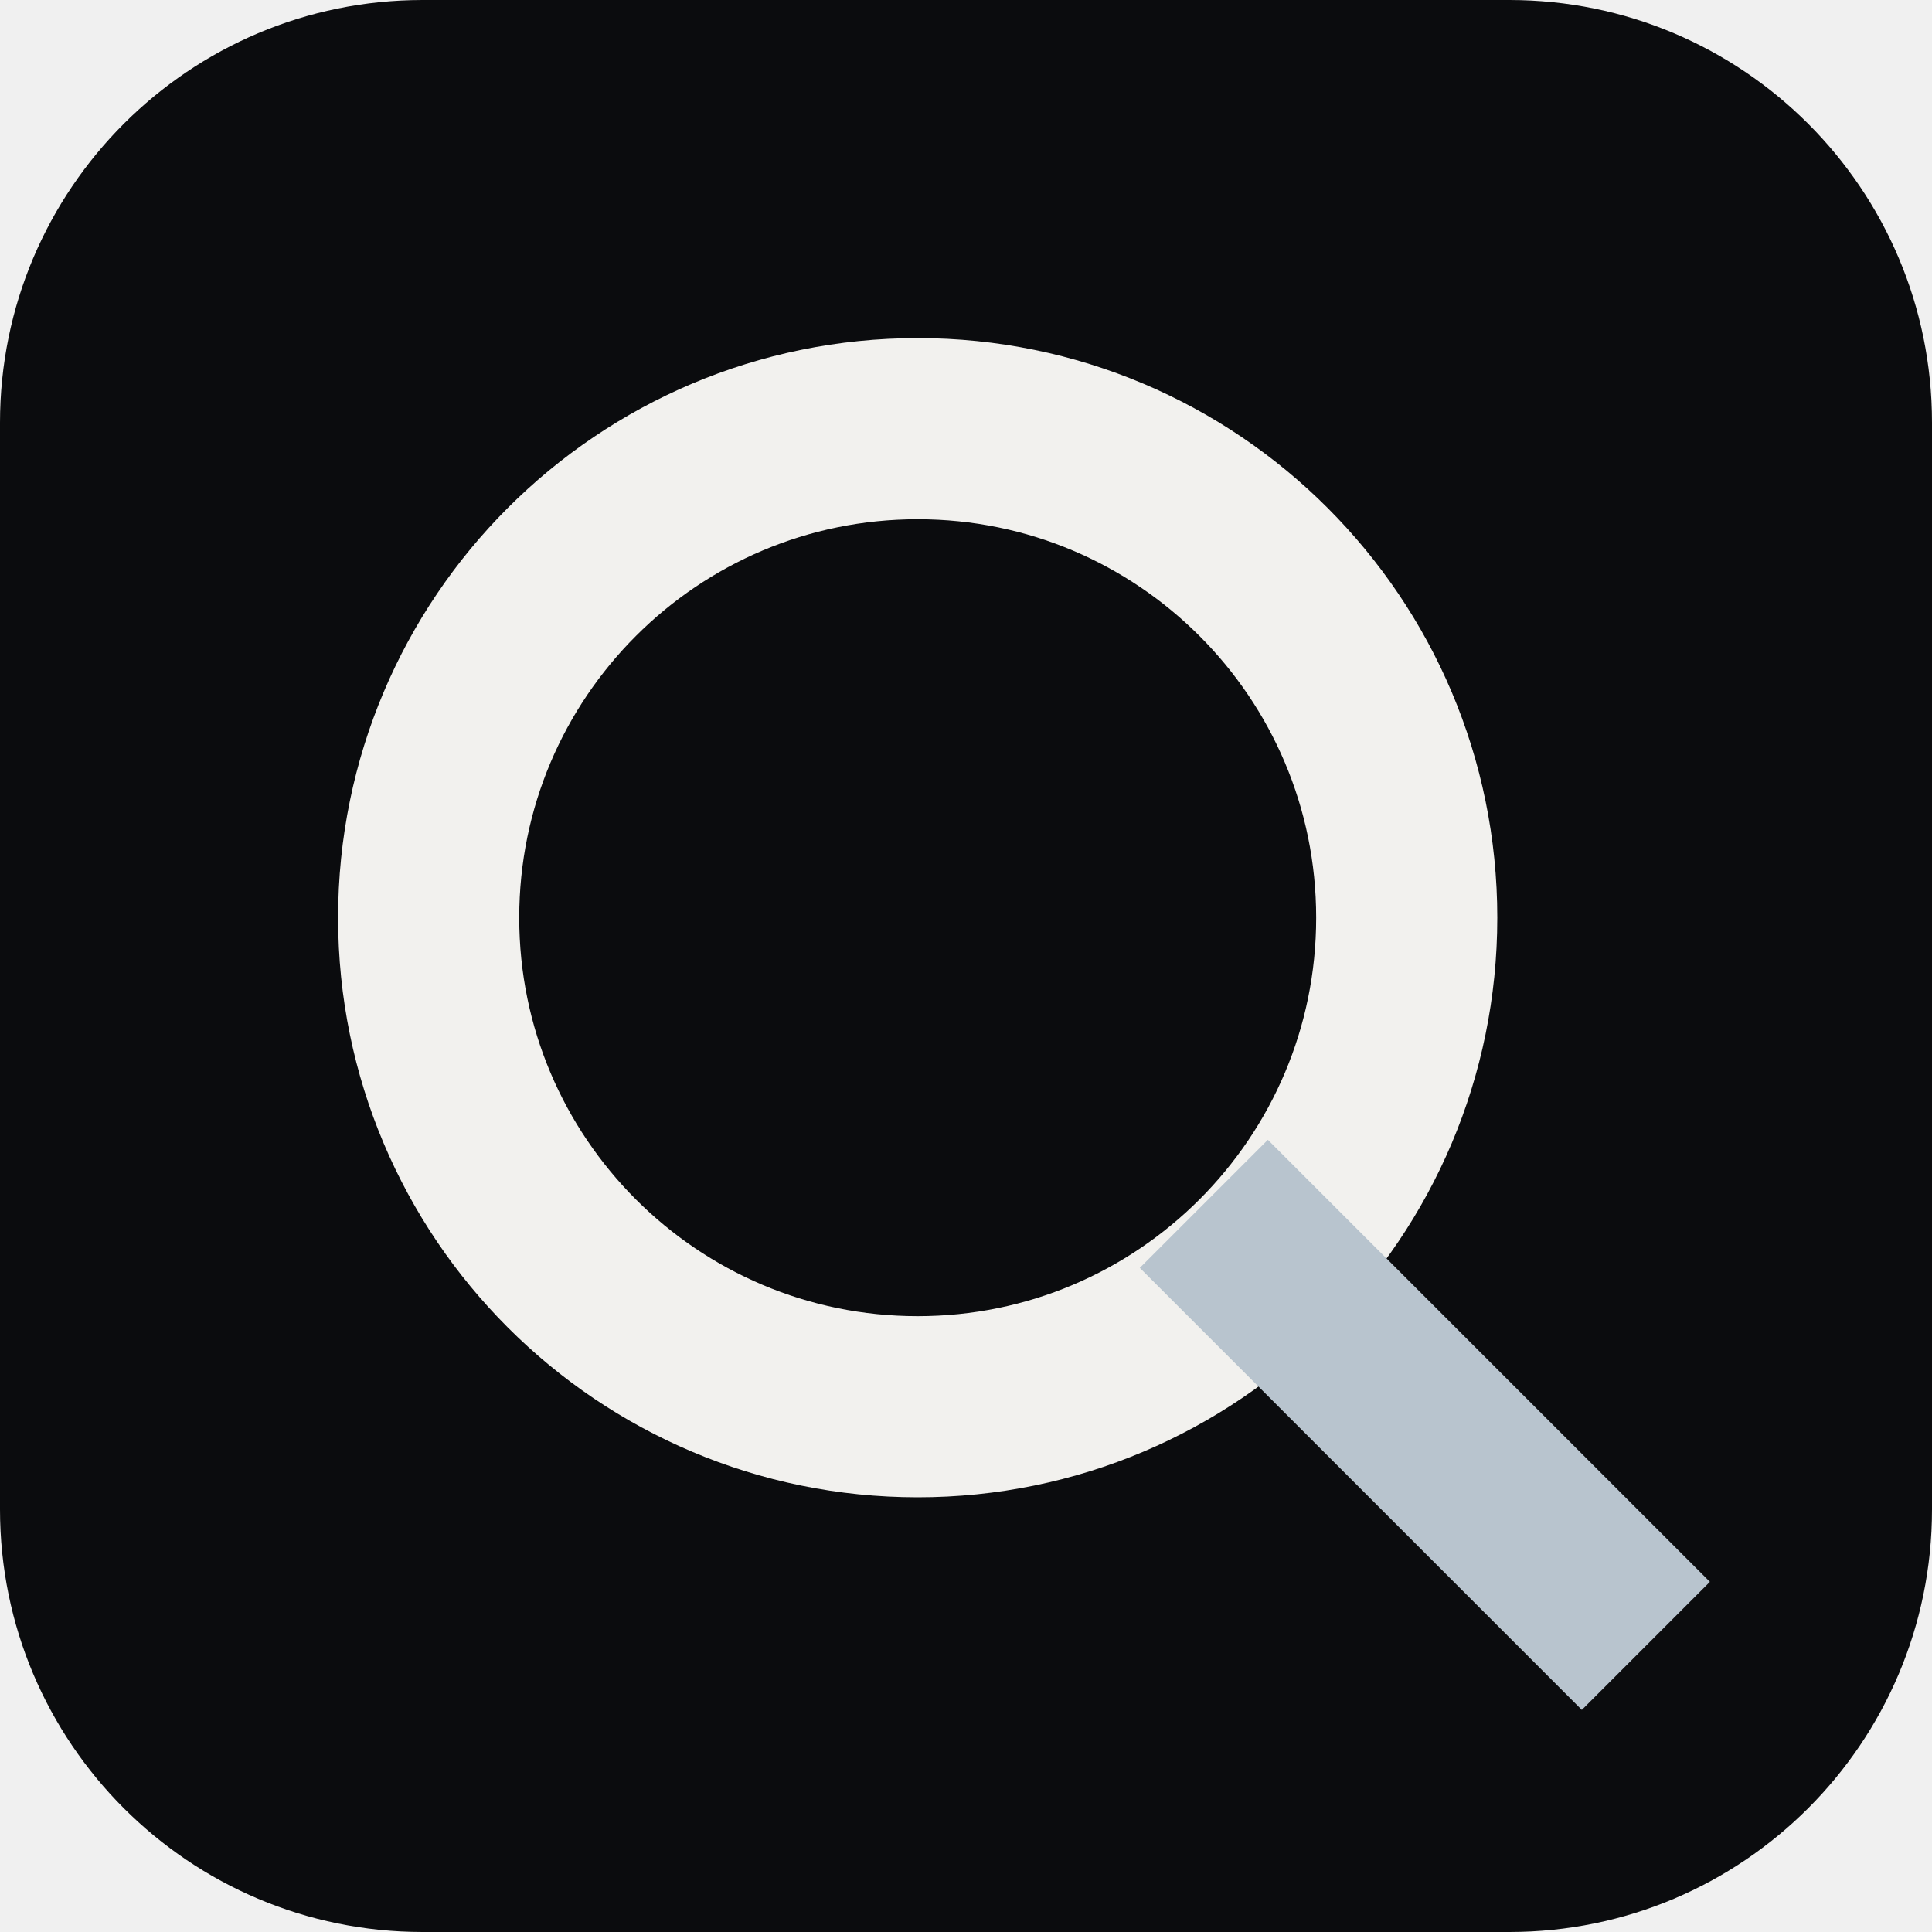
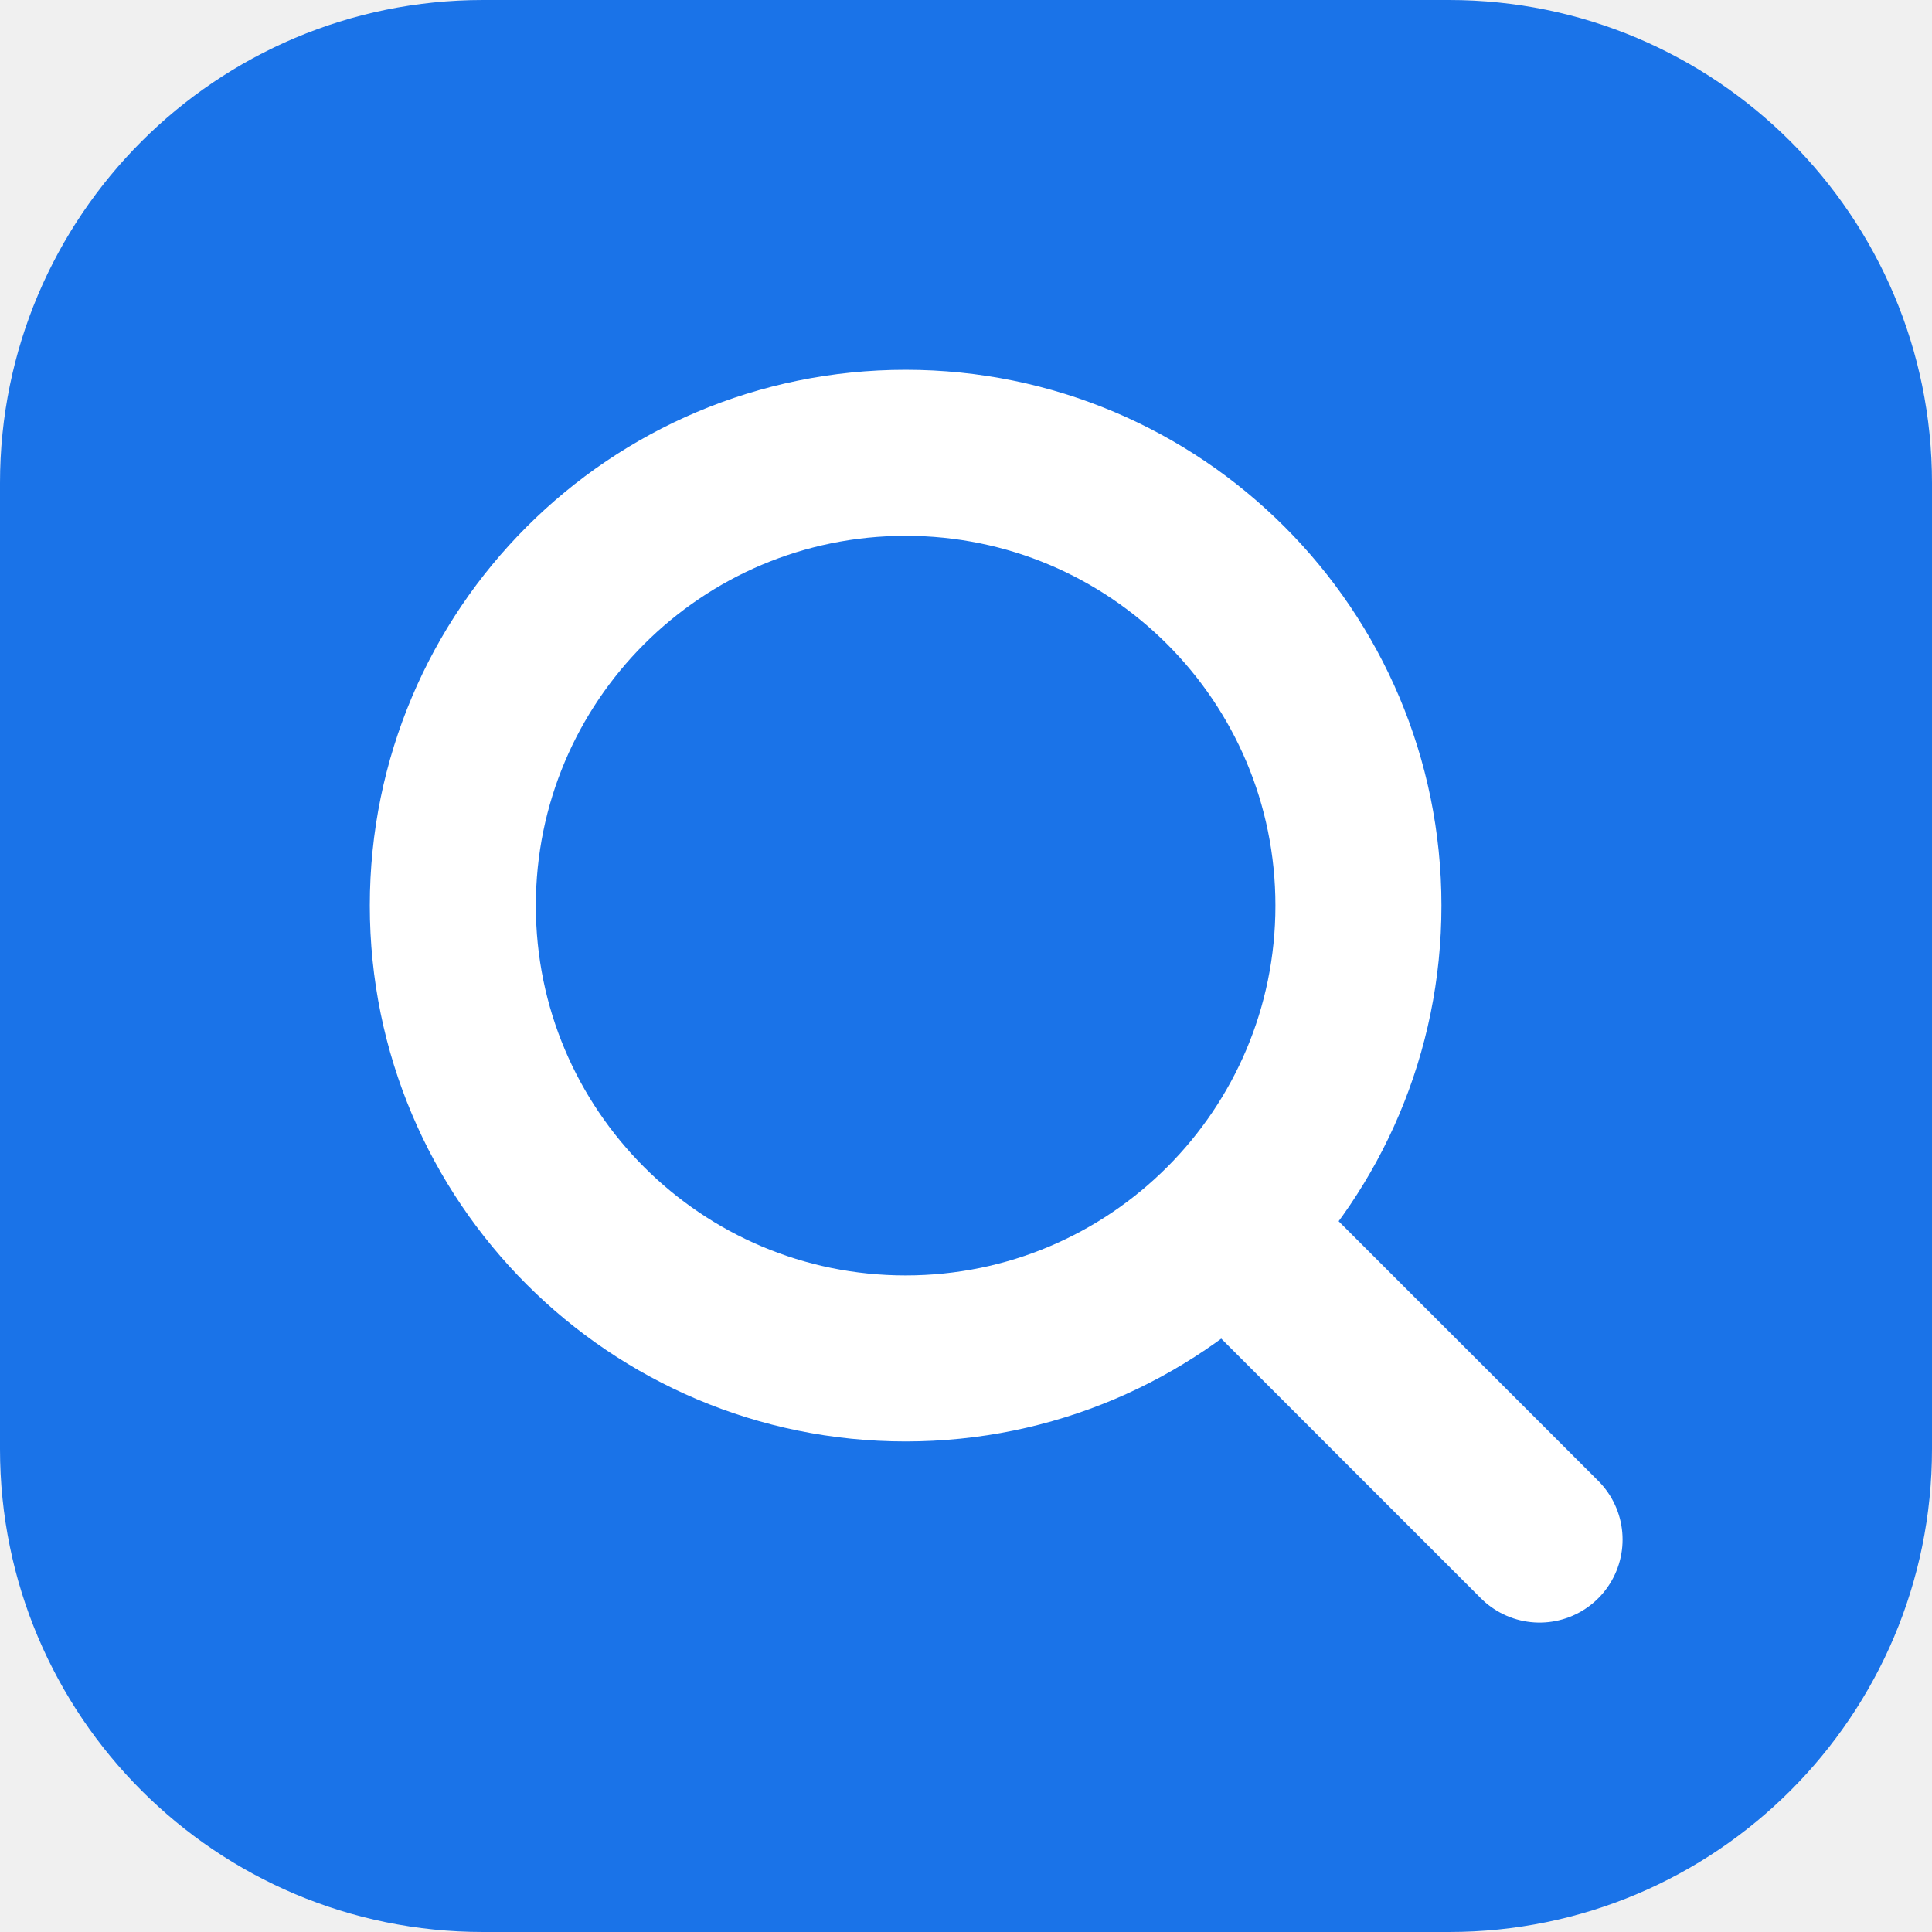
<svg xmlns="http://www.w3.org/2000/svg" viewBox="0 0 32 32">
-   <rect width="32" height="32" rx="7" fill="#0b0c0e" />
-   <circle cx="15.2" cy="15.2" r="8.1" fill="none" stroke="#f2f1ee" stroke-width="3" />
-   <path d="M21 21 L26.2 26.2" stroke="#b8c4ce" stroke-width="3" stroke-linecap="square" />
+   <rect width="32" height="32" rx="8" fill="#1a73e8" />
+   <circle cx="15" cy="15" r="7.5" fill="none" stroke="#ffffff" stroke-width="2.75" />
+   <path d="M20.5 20.5 L25.5 25.5" stroke="#ffffff" stroke-width="2.75" stroke-linecap="round" />
</svg>
